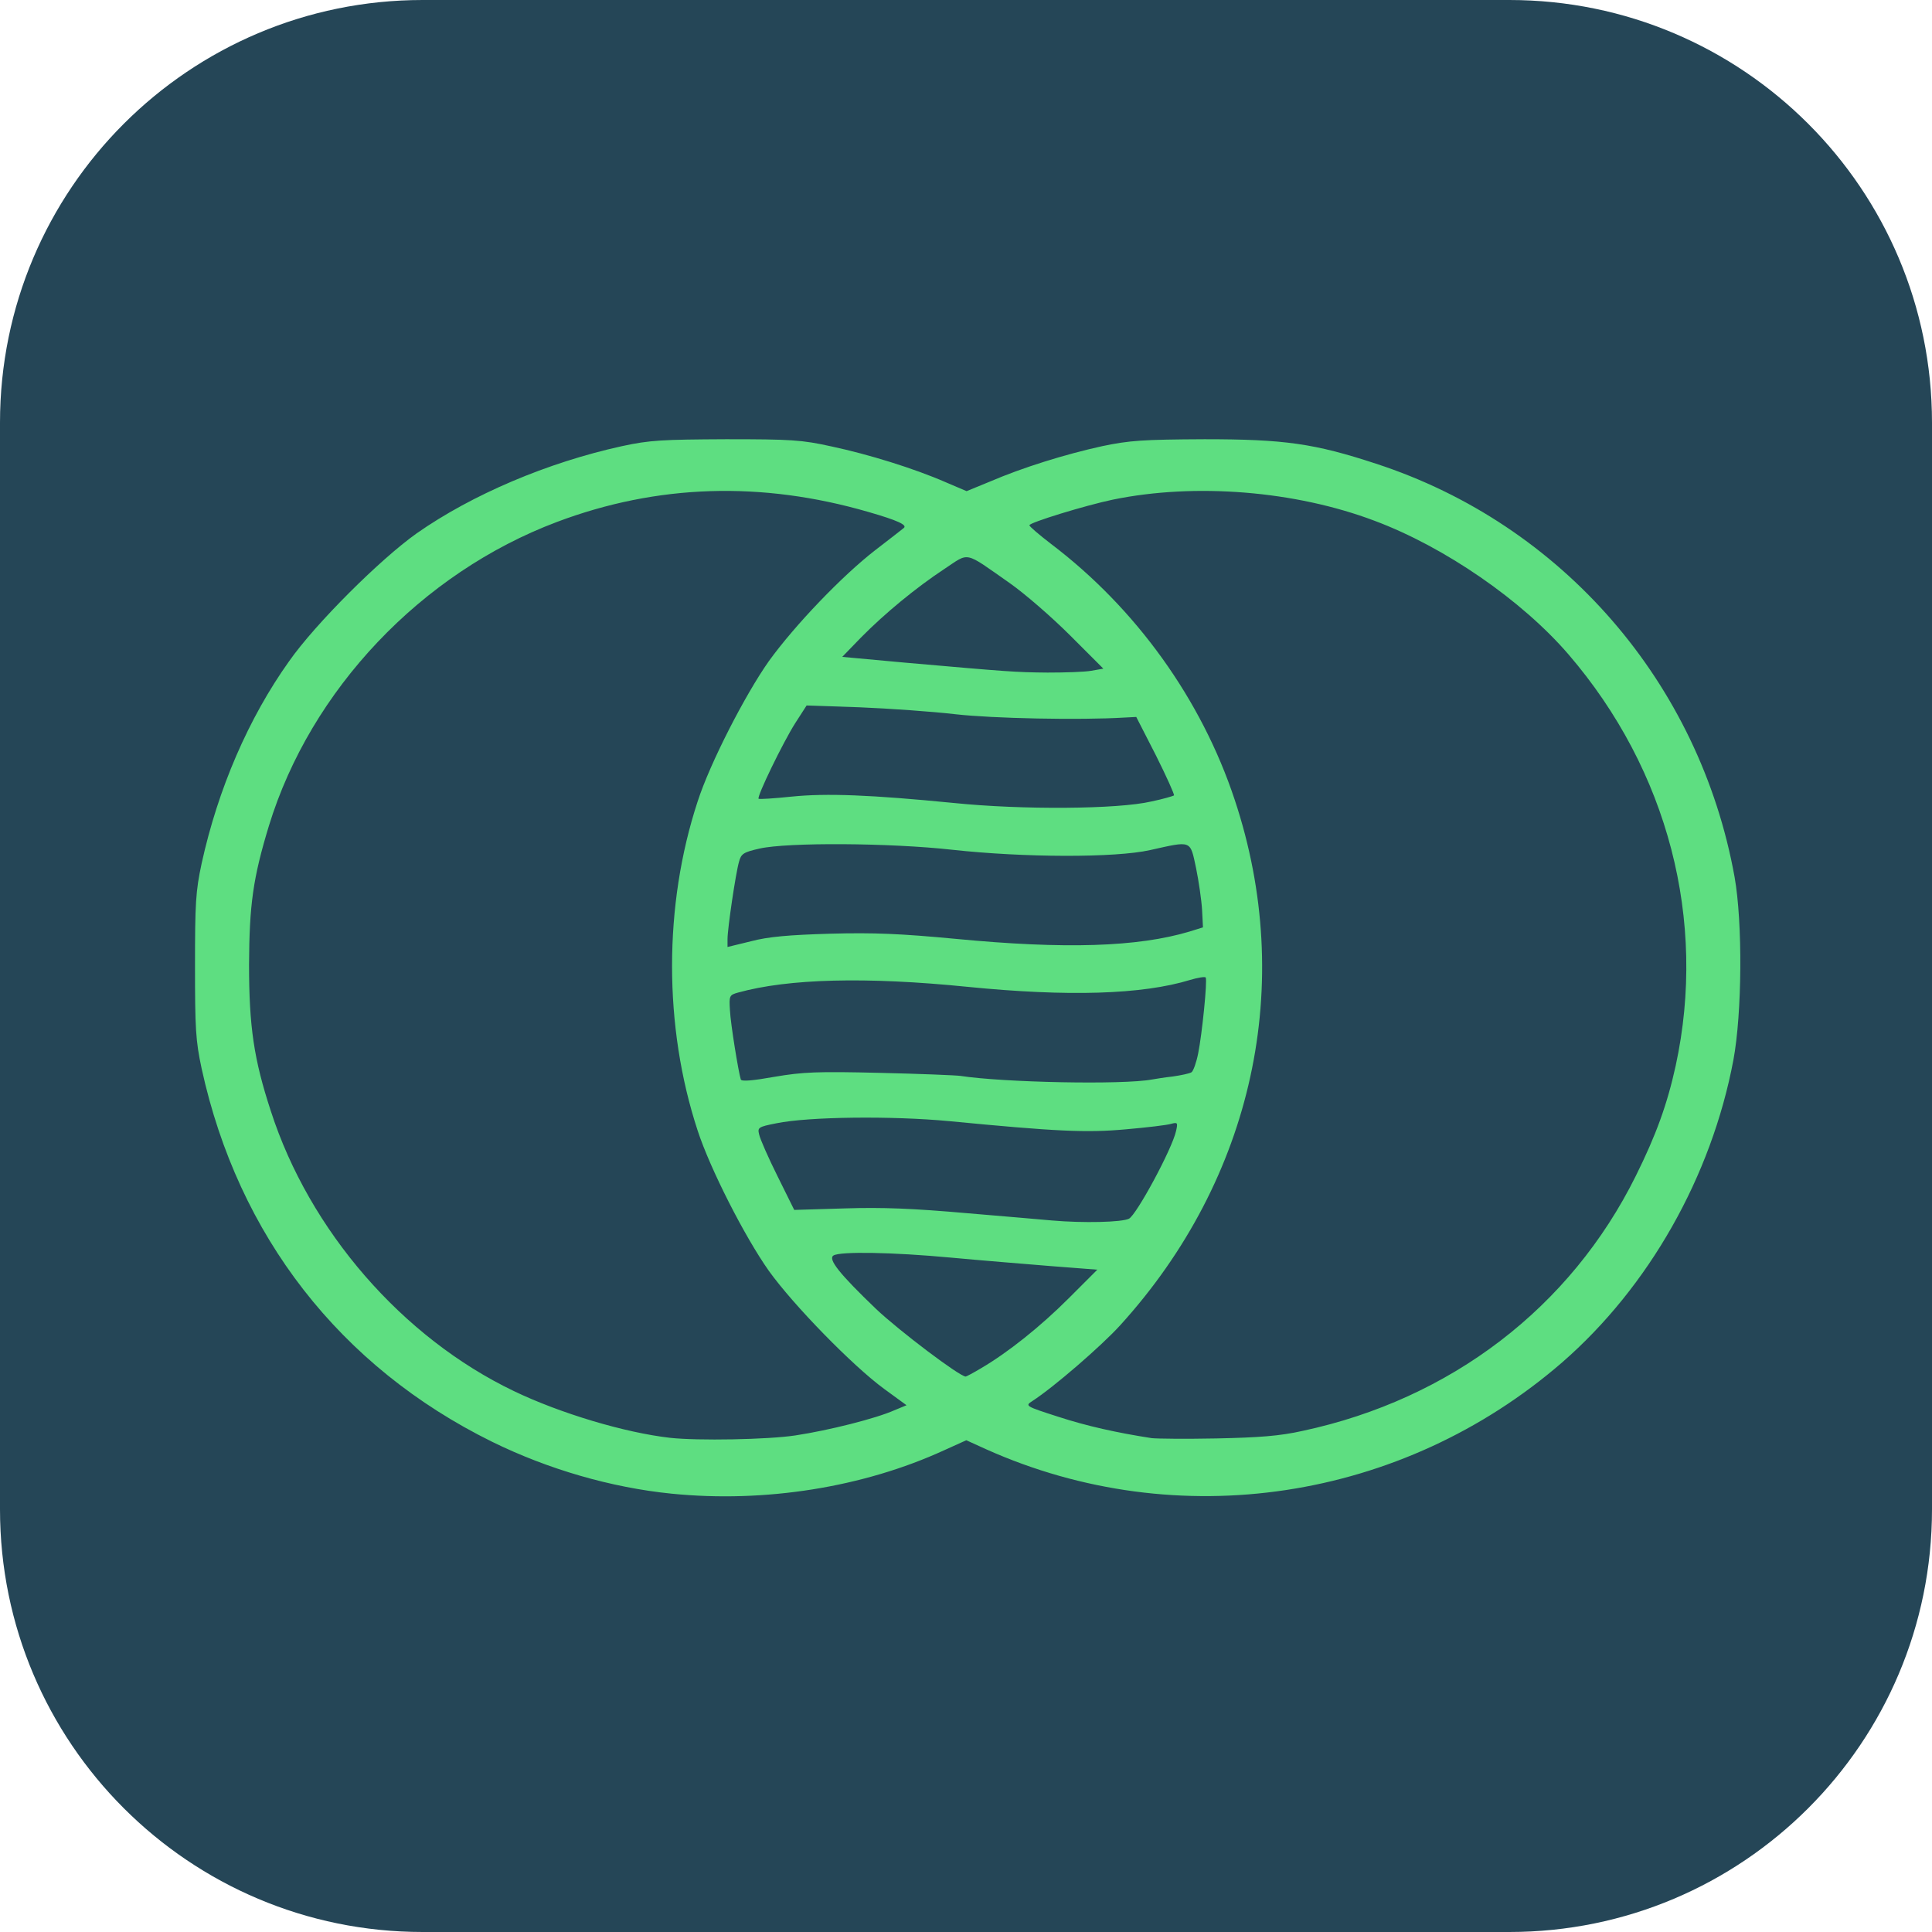
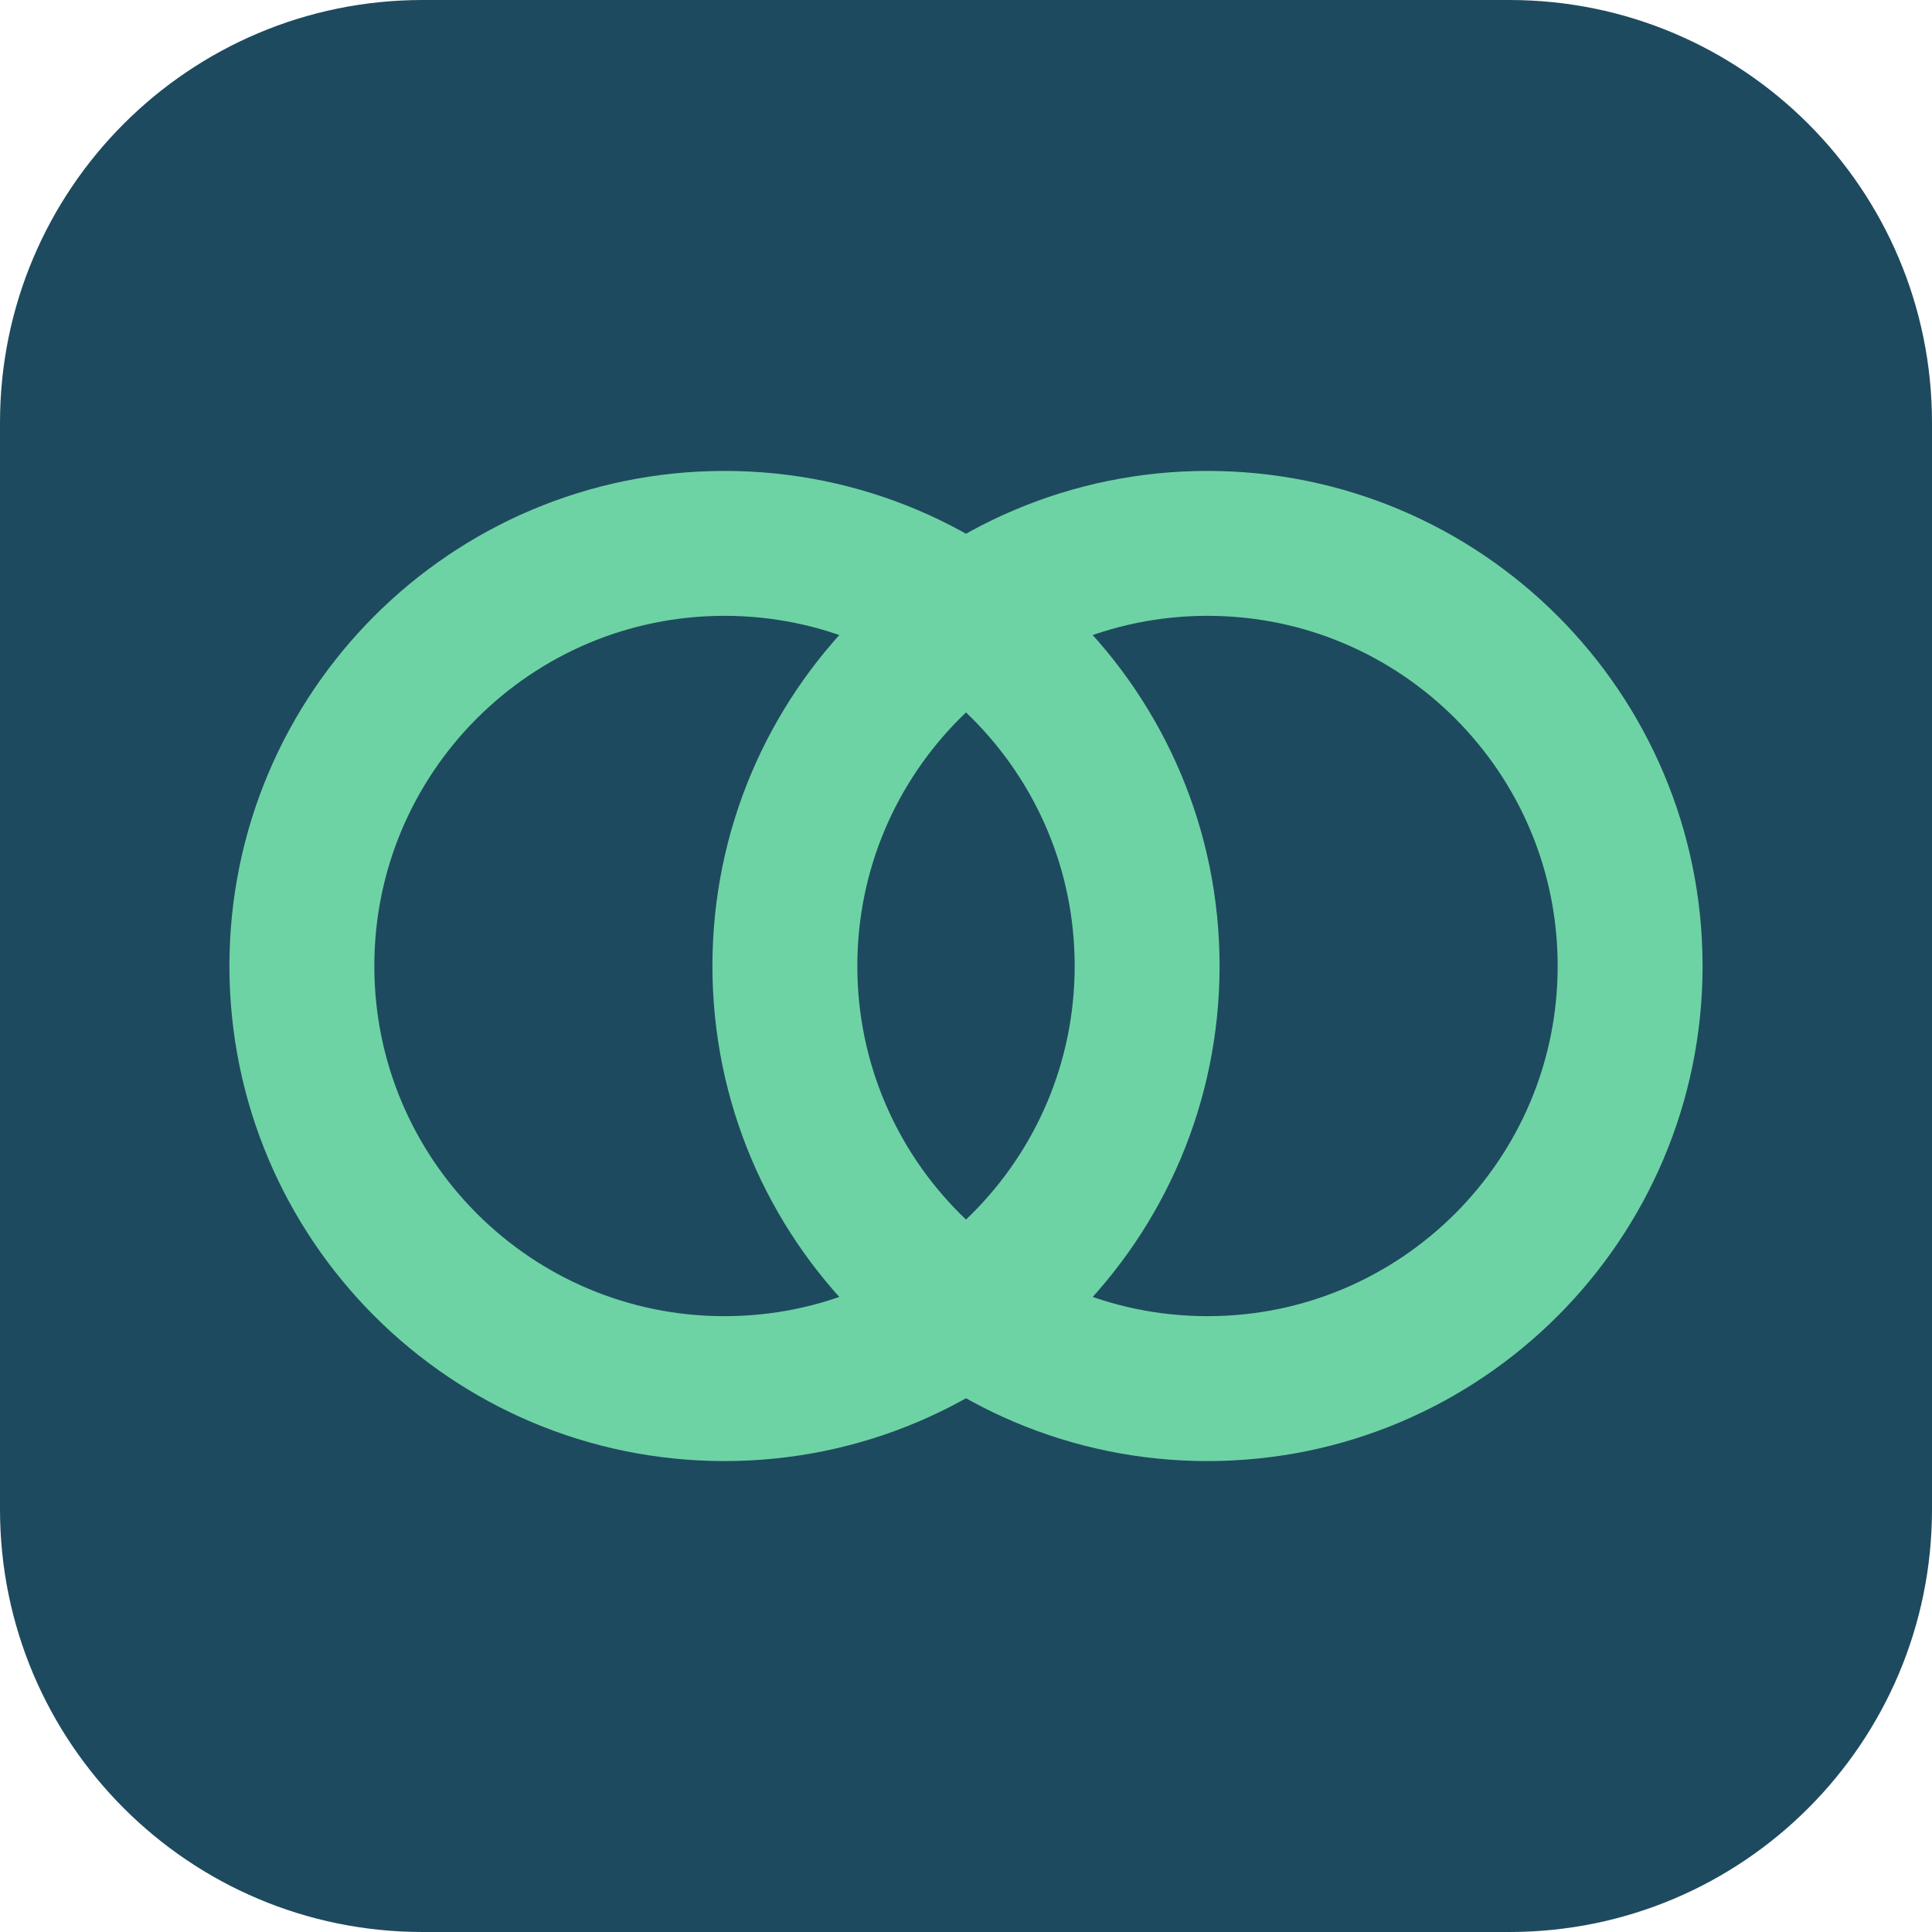
<svg xmlns="http://www.w3.org/2000/svg" viewBox="0 0 32 32">
-   <rect width="32" height="32" rx="7" fill="#254657" />
-   <svg x="3" y="3" width="26" height="26" viewBox="14 -68 520 520">
-     <path fill="#5ede81" fill-rule="evenodd" d="M176.5 366.8C156.5 364.8 135.5 358.7 117.0 349.6C66.7 324.8 32.9 281.4 20.8 226.0C18.8 216.7 18.6 212.7 18.6 192.0C18.6 171.3 18.8 167.3 20.8 158.0C26.2 133.4 36.3 109.9 49.8 91.0C58.5 78.6 79.9 57.3 92.0 48.7C110.4 35.8 135.4 25.2 160.0 19.8C169.2 17.8 173.4 17.6 194.5 17.5C216.0 17.5 219.6 17.7 229.5 19.9C241.7 22.5 256.9 27.2 267.4 31.8L274.2 34.7L282.0 31.5C292.7 26.9 306.8 22.5 319.1 19.8C328.2 17.9 332.5 17.6 353.0 17.5C379.5 17.5 389.4 18.9 409.8 25.6C471.5 45.7 517.0 98.2 528.6 162.5C531.3 177.7 531.1 207.6 528.2 223.2C520.9 261.8 500.2 298.3 471.5 323.3C418.4 369.3 344.1 380.5 280.7 352.1L274.1 349.1L266.8 352.4C240.0 364.7 207.4 369.9 176.5 366.8ZM217.5 347.5C228.7 345.8 244.1 341.9 250.2 339.2L254.3 337.5L246.9 332.1C236.5 324.5 216.8 304.3 208.7 293.0C200.7 281.7 189.2 259.1 185.1 246.5C173.8 212.1 173.8 171.9 185.1 137.5C189.2 124.8 200.8 102.2 208.7 91.0C217.3 79.1 233.0 62.7 244.0 54.2C248.7 50.6 252.9 47.3 253.4 46.9C254.6 45.9 251.4 44.4 241.7 41.6C206.2 31.3 171.7 32.4 138.5 44.9C93.6 61.8 56.9 100.5 43.1 145.5C37.8 162.9 36.6 171.7 36.5 191.5C36.5 212.1 38.1 222.9 43.7 240.0C56.5 279.7 87.3 315.1 124.2 332.8C139.6 340.2 161.0 346.6 176.0 348.3C185.1 349.3 208.3 348.9 217.5 347.5ZM385.5 346.0C434.6 335.5 474.3 305.1 495.9 261.5C502.6 248.0 506.3 237.8 509.1 225.0C519.5 177.0 506.6 127.2 473.6 88.8C458.2 70.9 432.6 53.2 409.3 44.5C383.1 34.6 350.0 31.9 322.7 37.5C313.6 39.4 295.0 45.1 295.0 46.0C295.0 46.4 298.3 49.2 302.2 52.2C330.3 73.5 352.0 103.7 363.0 136.9C383.3 197.9 369.2 262.5 325.0 311.1C318.8 317.9 303.1 331.5 296.0 336.1C293.5 337.7 293.6 337.8 304.5 341.3C314.0 344.4 323.9 346.6 335.5 348.4C337.1 348.6 346.8 348.7 357.0 348.5C371.1 348.2 377.9 347.7 385.5 346.0ZM278.9 325.3C287.8 320.1 298.6 311.5 308.0 302.1L317.5 292.6L302.0 291.4C293.5 290.7 278.6 289.5 269.0 288.6C249.7 286.8 232.3 286.5 230.1 287.9C228.2 289.1 232.1 294.0 244.2 305.6C251.8 312.8 271.9 328.0 273.9 328.0C274.1 328.0 276.4 326.8 278.9 325.3ZM328.0 275.7C330.5 274.4 342.3 252.6 343.6 246.6C344.2 243.9 344.1 243.7 341.9 244.3C340.6 244.7 333.9 245.5 327.0 246.1C313.9 247.3 303.7 246.8 268.5 243.4C249.5 241.6 221.9 241.9 211.2 244.1C205.1 245.3 204.9 245.5 205.5 247.9C205.8 249.3 208.5 255.5 211.6 261.7L217.1 272.8L233.8 272.3C246.4 271.9 256.3 272.3 274.5 273.9C287.7 275.0 300.3 276.1 302.5 276.3C312.9 277.2 325.7 276.9 328.0 275.7ZM245.5 227.4C258.7 227.7 270.7 228.2 272.1 228.4C286.4 230.6 326.0 231.4 335.6 229.6C336.7 229.4 339.8 228.9 342.5 228.6C345.3 228.2 348.1 227.6 348.7 227.2C349.3 226.8 350.3 224.0 350.9 221.0C352.2 214.6 354.0 196.8 353.4 195.8C353.2 195.5 350.9 195.8 348.3 196.6C332.3 201.5 307.7 202.2 274.5 198.9C240.8 195.5 215.1 196.2 198.5 200.8C195.6 201.6 195.5 201.9 195.8 206.6C196.0 211.1 198.6 227.0 199.4 229.6C199.7 230.3 203.3 230.0 210.6 228.7C220.0 227.1 224.7 226.9 245.5 227.4ZM229.0 181.3C243.6 180.9 252.4 181.3 270.5 183.0C306.9 186.5 330.9 185.7 348.0 180.6L352.5 179.2L352.2 173.4C352.0 170.1 351.1 163.9 350.2 159.5C348.2 150.2 348.9 150.5 335.0 153.6C323.4 156.2 293.2 156.1 269.5 153.5C248.9 151.2 214.9 151.0 205.6 153.1C200.3 154.3 199.5 154.8 198.8 157.5C197.7 161.3 195.0 179.6 195.0 183.1L195.0 185.7L202.8 183.8C208.4 182.3 215.4 181.7 229.0 181.3ZM335.4 137.5C339.3 136.7 342.6 135.7 342.9 135.5C343.1 135.2 340.4 129.2 336.9 122.2L330.4 109.5L326.5 109.7C311.7 110.6 282.8 110.0 270.5 108.6C262.8 107.7 248.5 106.7 238.8 106.3L221.2 105.7L217.4 111.6C213.4 117.9 204.6 136.0 205.3 136.6C205.5 136.8 210.4 136.5 216.1 135.9C227.8 134.7 242.5 135.3 270.0 138.0C292.4 140.3 324.3 140.1 335.4 137.5ZM315.5 94.2L319.5 93.5L308.5 82.5C302.4 76.4 293.4 68.6 288.4 65.1C273.1 54.4 275.3 54.9 266.8 60.5C257.4 66.7 247.1 75.2 239.2 83.2L233.0 89.6L253.7 91.5C288.0 94.5 290.1 94.7 301.0 94.8C306.8 94.8 313.3 94.6 315.5 94.2Z" />
-   </svg>
+   <rect width="32" height="32" rx="7" fill="#1e4a5f" />
+   <g fill="none" stroke="#6ed3a4" stroke-width="2.4">
+     <circle cx="12" cy="16" r="7" />
+     <circle cx="20" cy="16" r="7" />
+   </g>
</svg>
